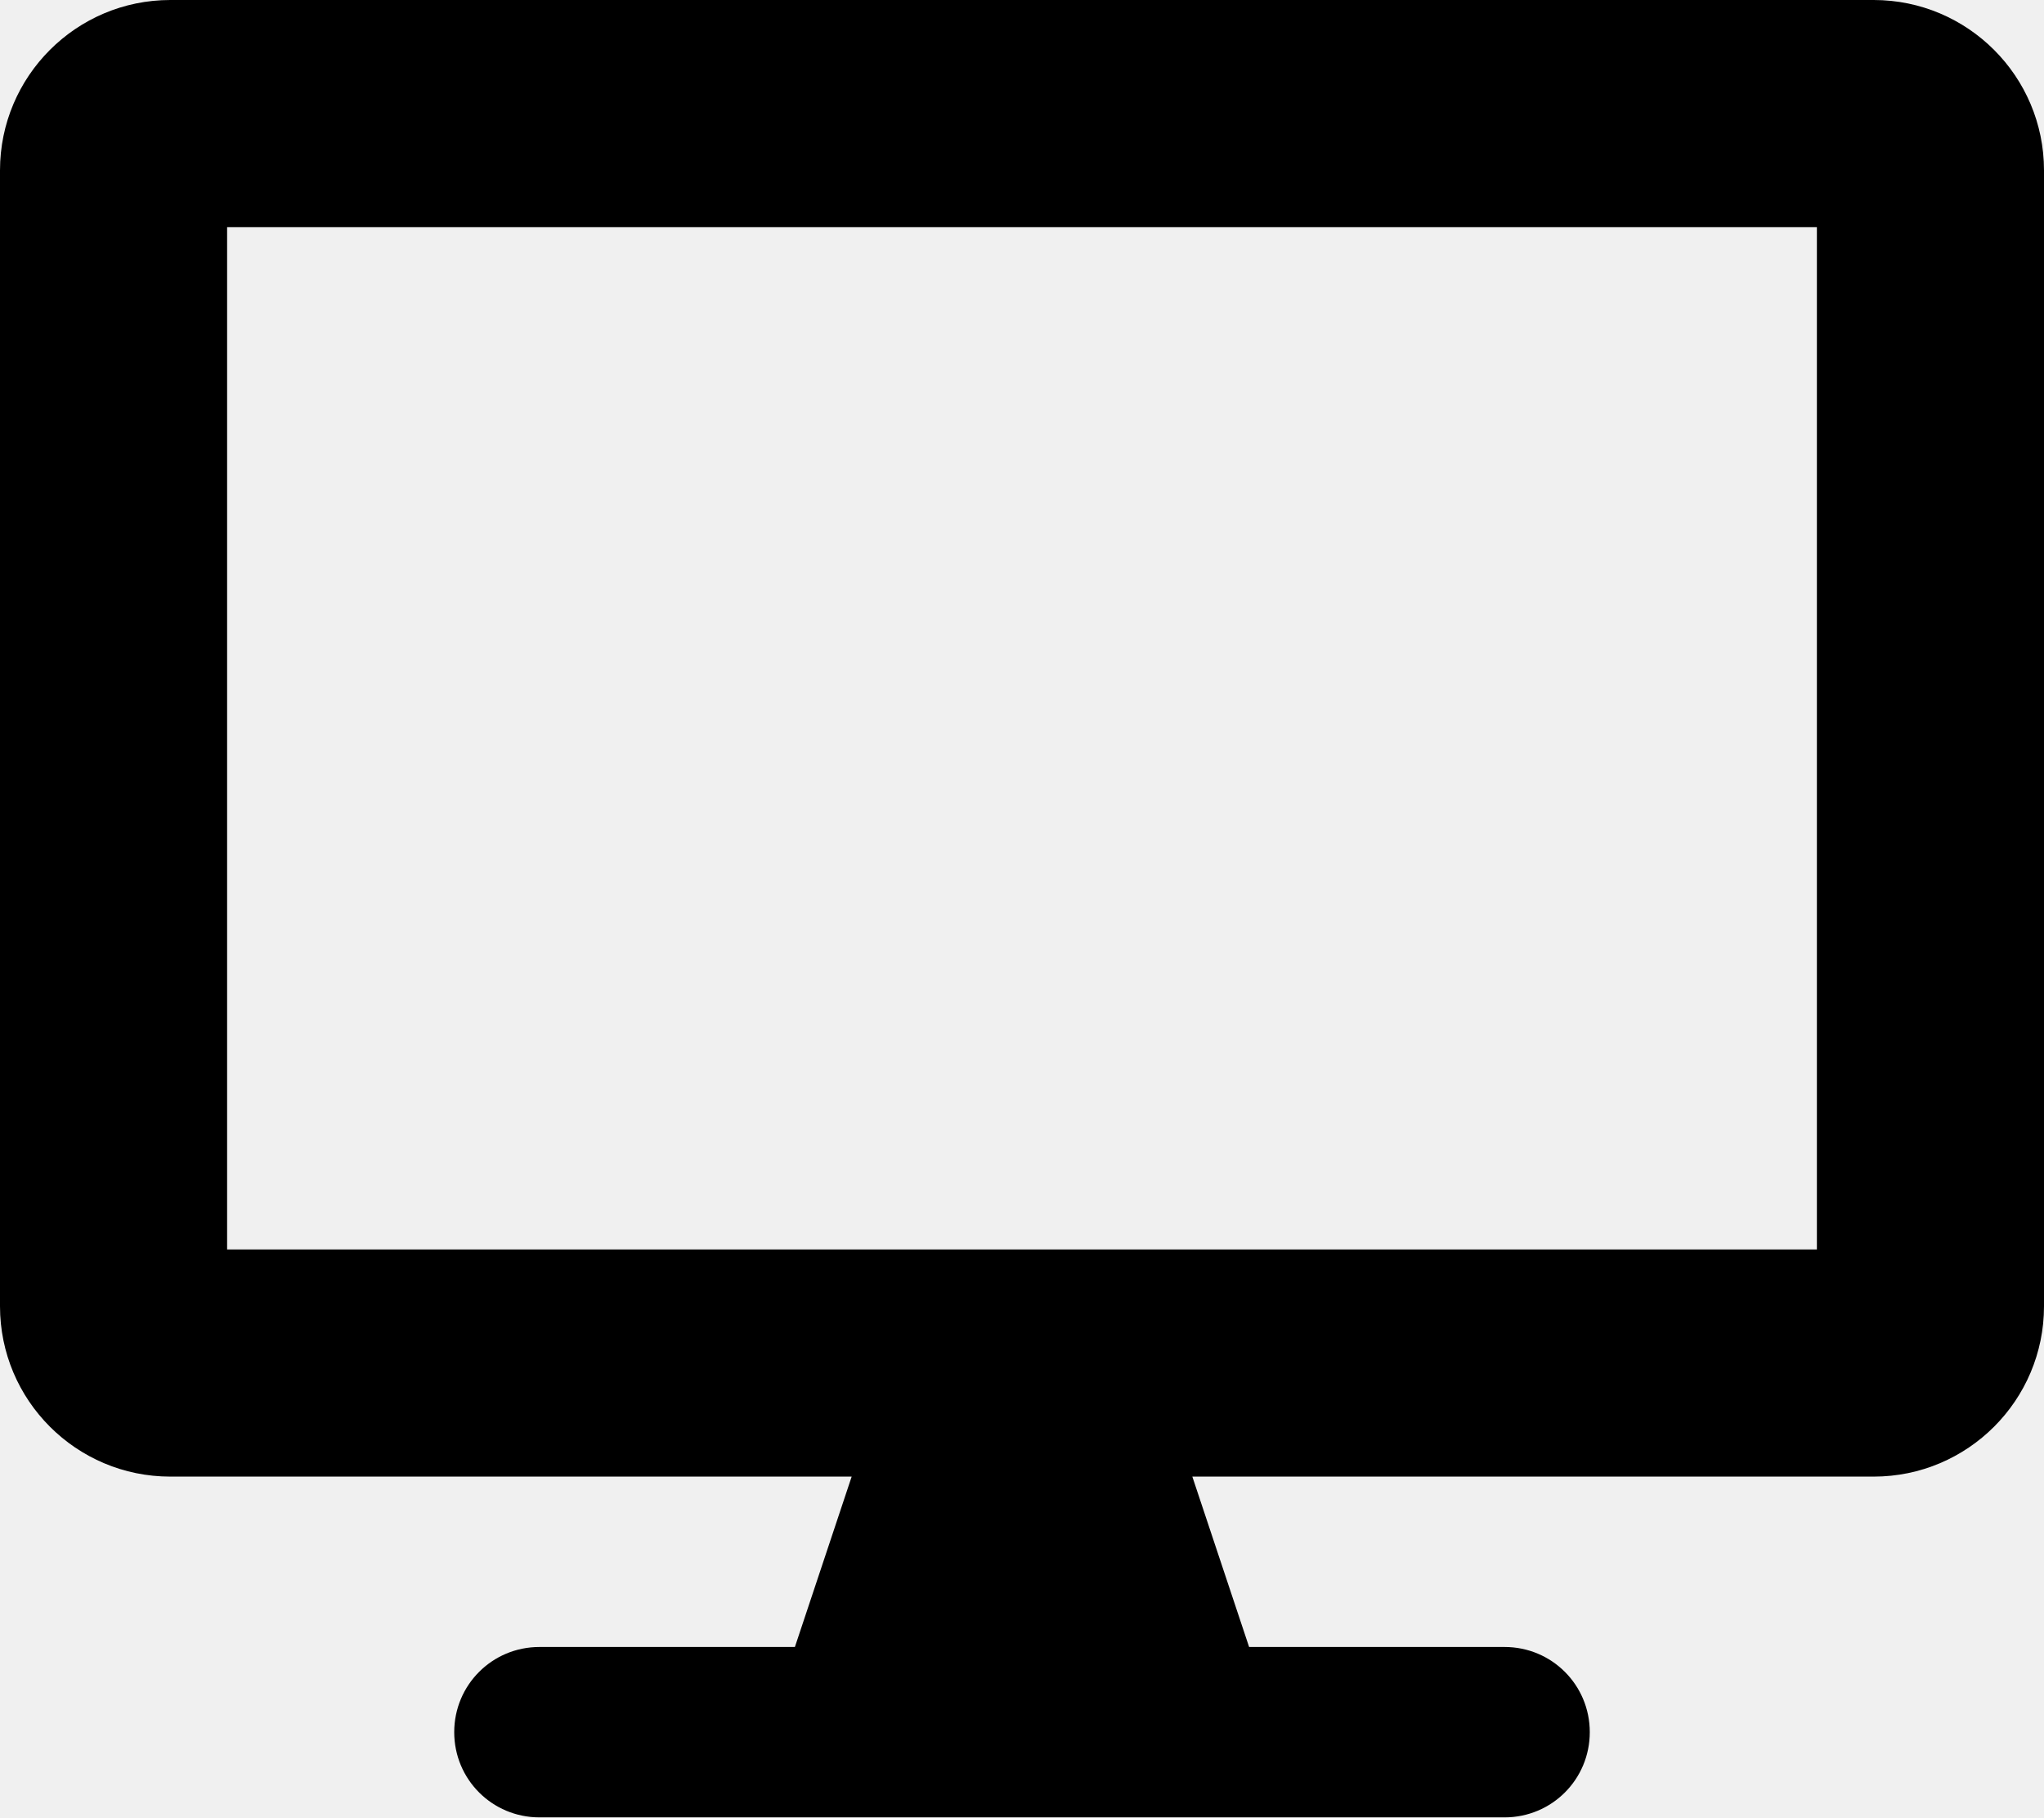
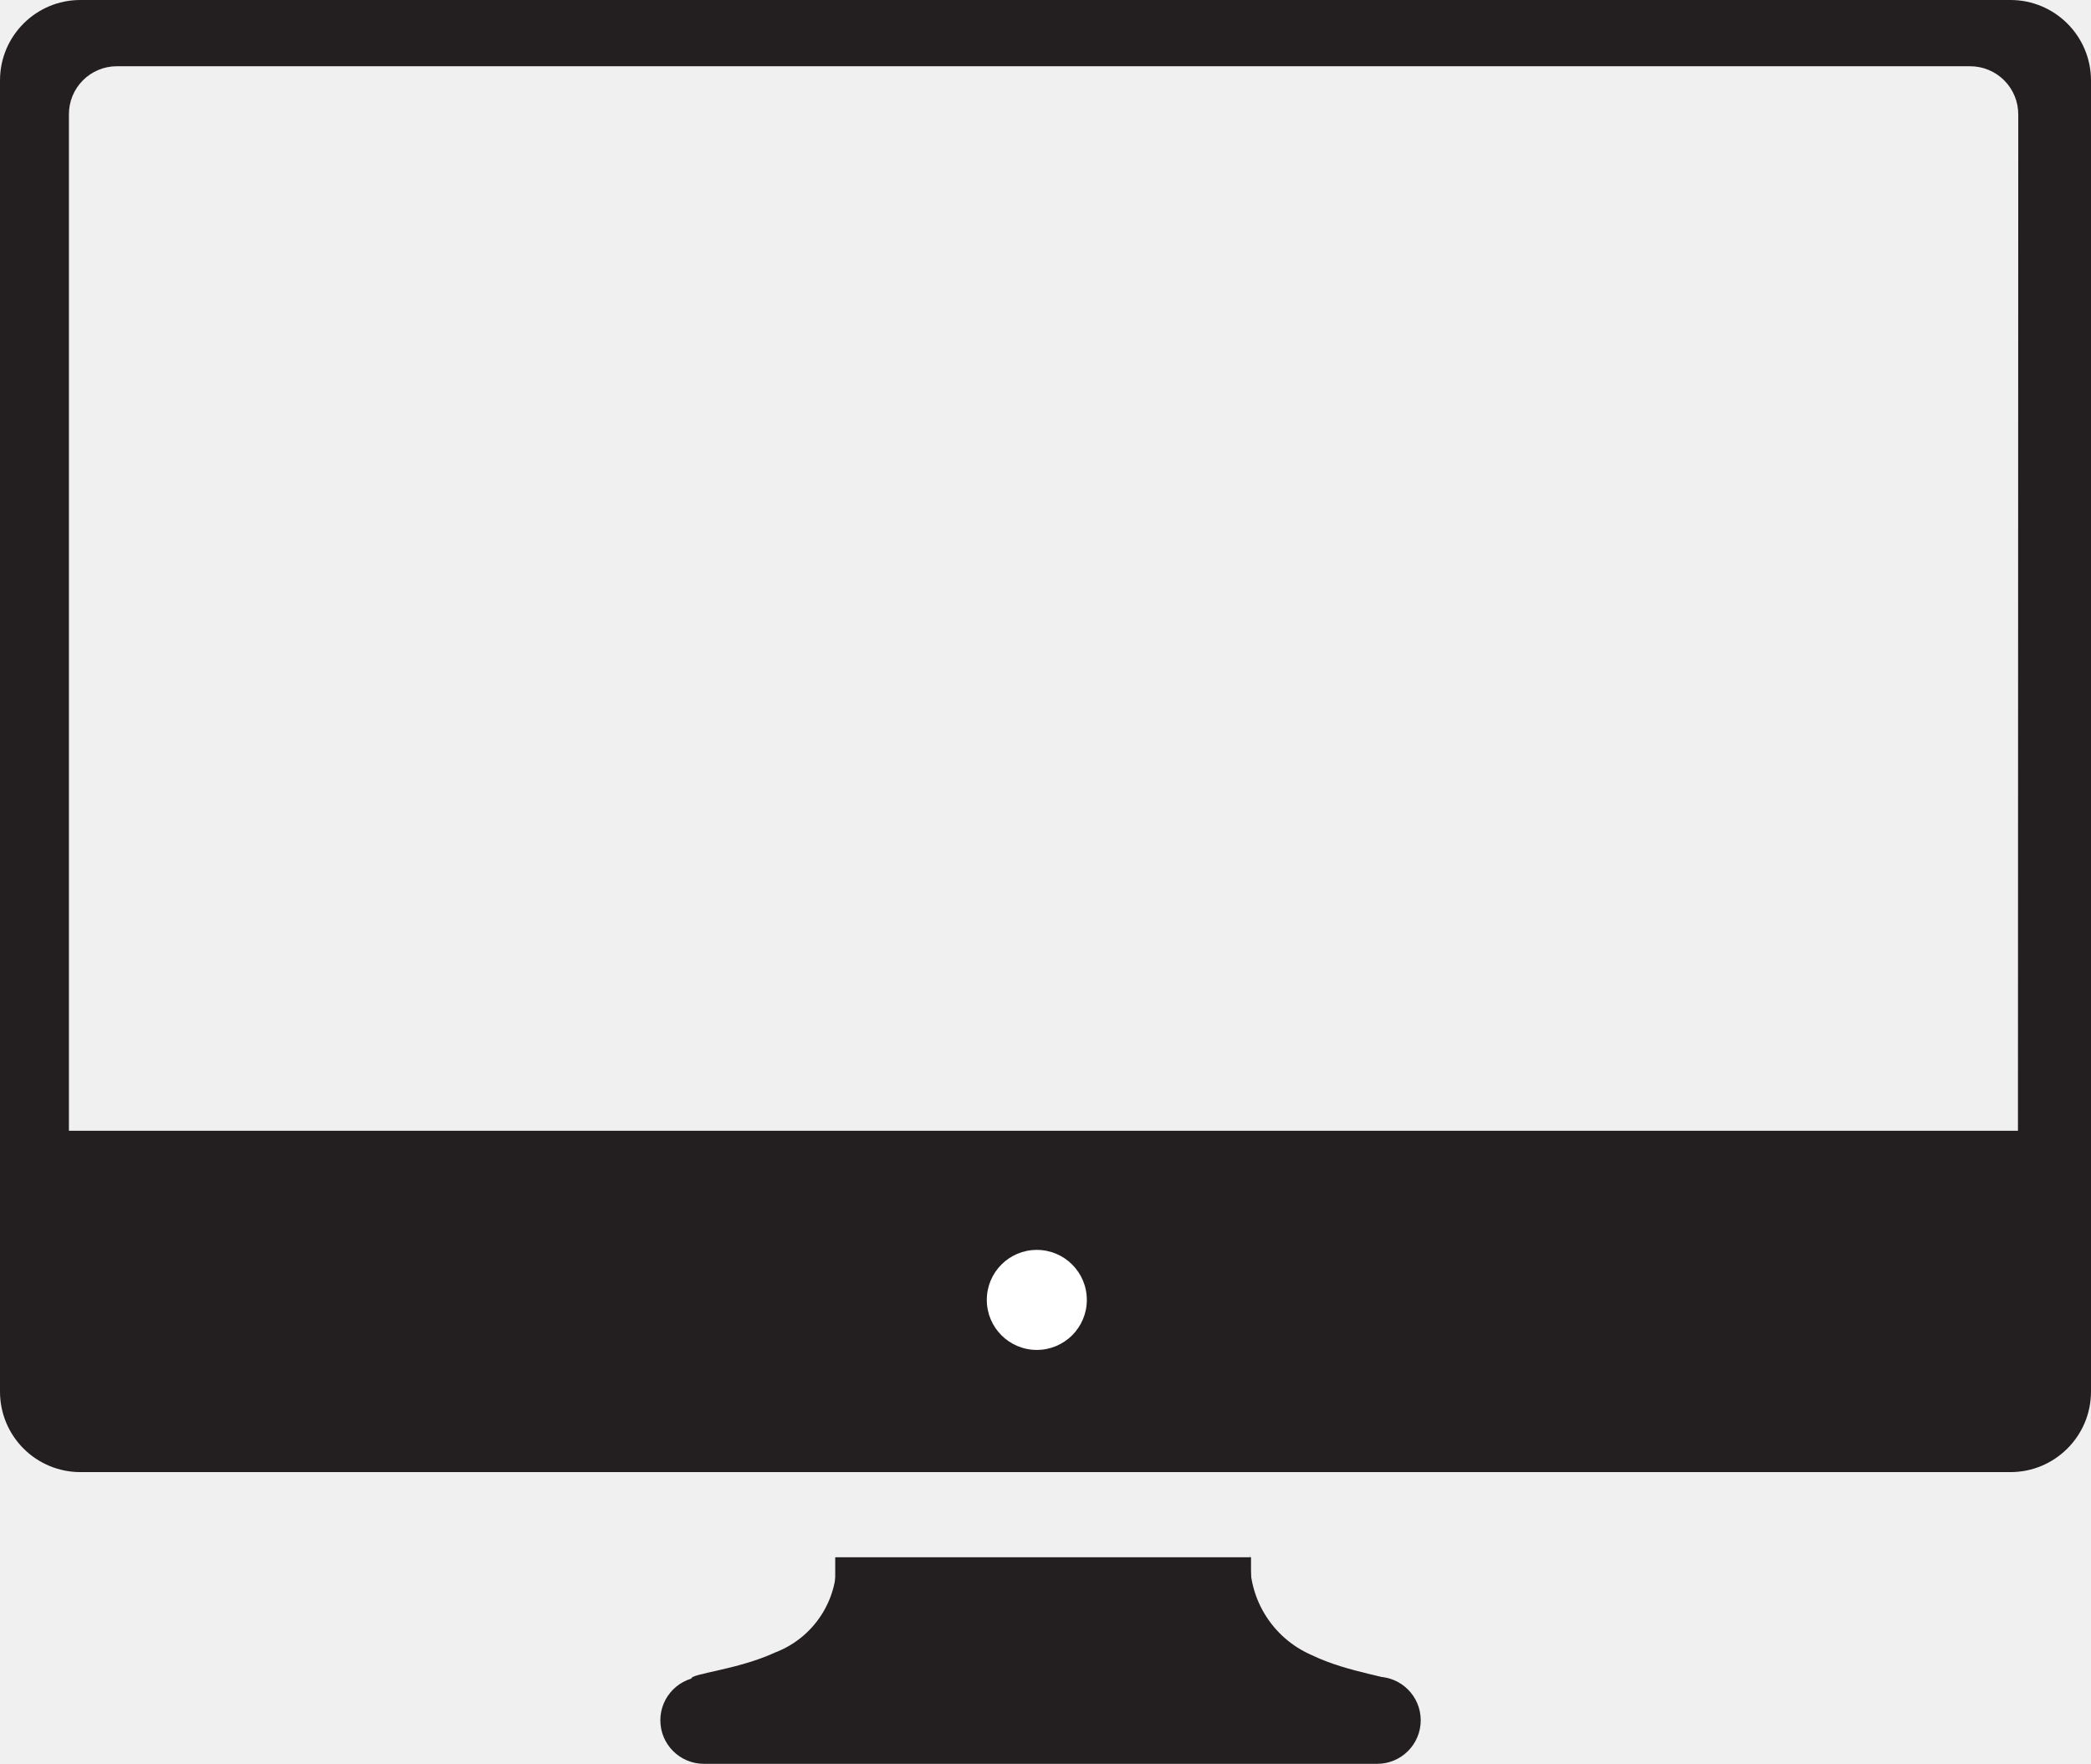
- <svg xmlns="http://www.w3.org/2000/svg" aria-hidden="true" focusable="false" data-prefix="fas" data-icon="desktop" class="svg-inline--fa fa-desktop fa-w-18" role="img" viewBox="0 0 576 512">
-   <path fill="currentColor" d="M528 0H48C21.5 0 0 21.5 0 48v320c0 26.5 21.5 48 48 48h192l-16 48h-72c-13.3 0-24 10.7-24 24s10.7 24 24 24h272c13.3 0 24-10.7 24-24s-10.7-24-24-24h-72l-16-48h192c26.5 0 48-21.5 48-48V48c0-26.5-21.5-48-48-48zm-16 352H64V64h448v288z" />
+ <svg xmlns="http://www.w3.org/2000/svg" id="Layer_1" data-name="Layer 1" viewBox="0 0 109.53 92.39">
+   <path d="M110.59,13.53H9.49a4.21,4.21,0,0,0-4.21,4.21V86.42a4.21,4.21,0,0,0,4.21,4.22h101.1a4.22,4.22,0,0,0,4.22-4.22V17.74A4.22,4.22,0,0,0,110.59,13.53Zm.39,71a2.51,2.51,0,0,1-2.51,2.51H11.4a2.51,2.51,0,0,1-2.51-2.51v-65A2.51,2.51,0,0,1,11.4,17h97.07A2.52,2.52,0,0,1,111,19.55Z" transform="translate(-5.28 -13.53)" style="fill:#231f20" />
+   <rect x="1.78" y="59.23" width="106.65" height="16.48" style="fill:#231f20" />
+   <circle cx="54.31" cy="68.09" r="2.62" style="fill:#fff" />
+   <rect x="34.59" y="87.83" width="39.83" height="4.56" rx="2.28" style="fill:#231f20" />
+   <rect x="43.75" y="81.57" width="21.78" height="7.02" style="fill:#231f20" />
+   <path d="M41.5,101.46c-.08-.26,2.41-.46,4.38-1.37a5,5,0,0,0,3.21-5l.1,6.49C43,101.81,41.57,101.66,41.5,101.46Z" transform="translate(-5.28 -13.53)" style="fill:#231f20" />
+   <path d="M78.36,101.68c.09-.29-2.41-.5-4.38-1.46a5.36,5.36,0,0,1-3.21-5.3q0,3.45-.1,6.9C76.83,102.05,78.3,101.89,78.36,101.68Z" transform="translate(-5.28 -13.53)" style="fill:#231f20" />
</svg>
